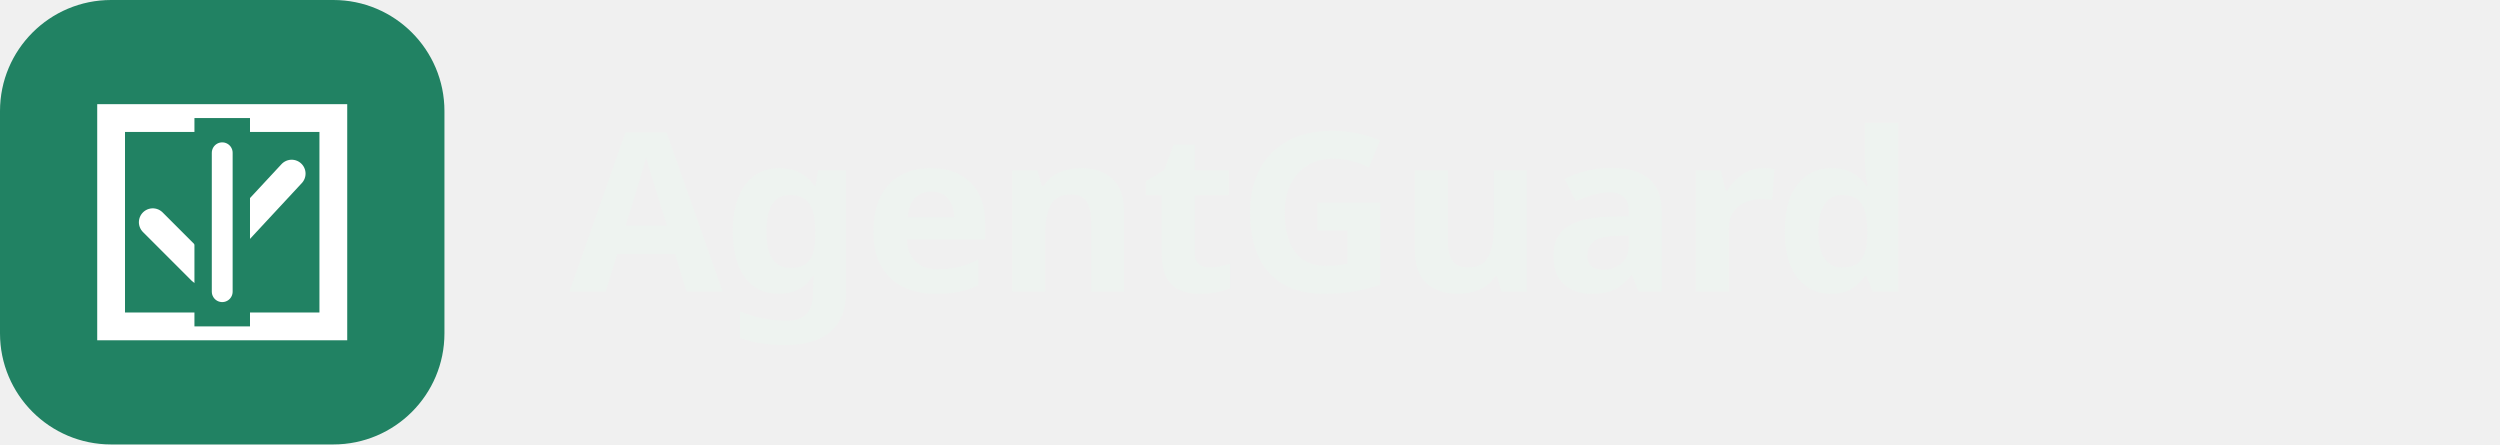
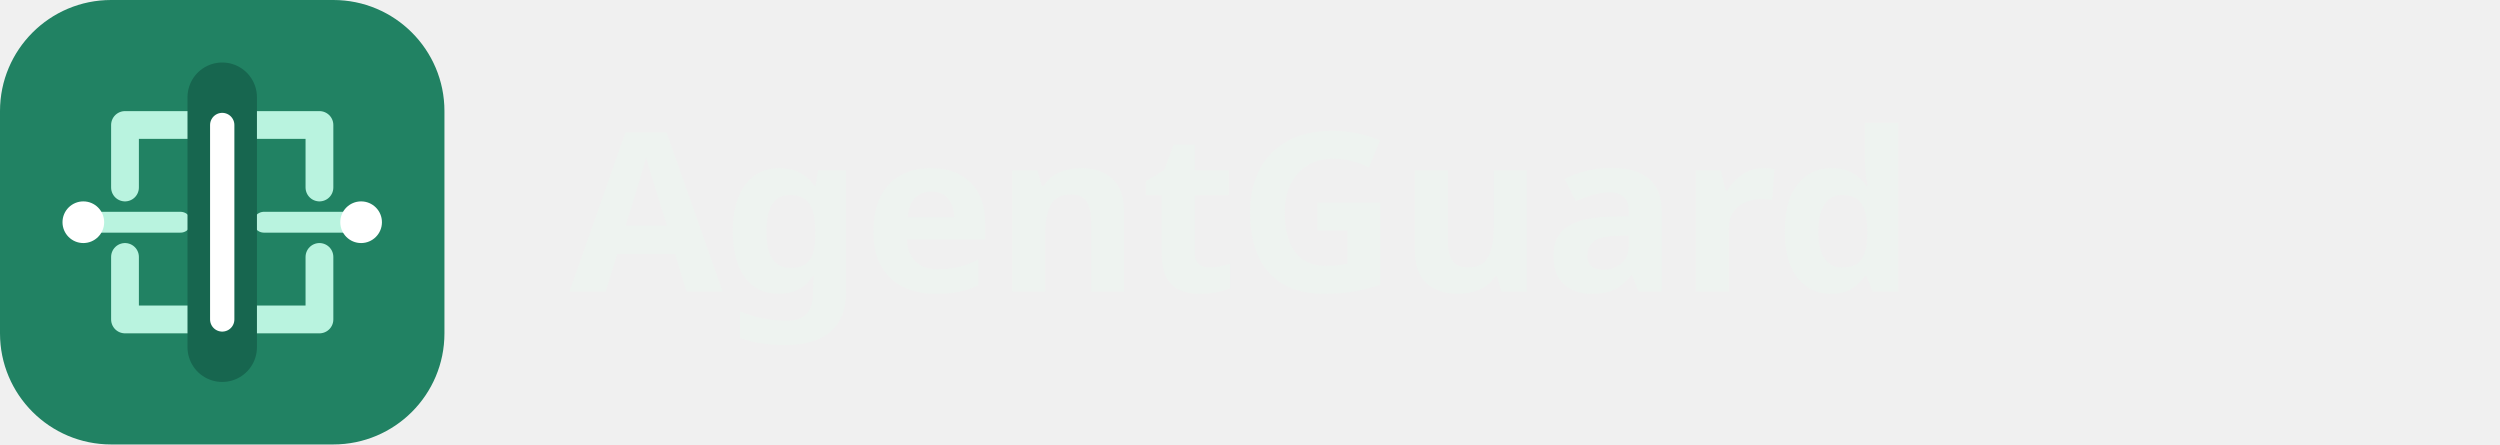
<svg xmlns="http://www.w3.org/2000/svg" viewBox="0 0 360 64" role="img" aria-label="AgentGuard">
  <rect width="64" height="64" rx="16" fill="#218263" />
-   <path d="M16 17h32v30H16z" fill="none" stroke="#fff" stroke-width="4" />
-   <path d="m22 32 7 7 13-14" fill="none" stroke="#fff" stroke-width="4" stroke-linecap="round" stroke-linejoin="round" />
-   <path d="M32 17v30" stroke="#218263" stroke-width="8" />
-   <path d="M32 22v20" stroke="#fff" stroke-width="3" stroke-linecap="round" />
+   <path d="M18 27V18h10M46 27V18h-10M18 37v9h10M46 37v9h-10" fill="none" stroke="#b9f3df" stroke-width="4" stroke-linecap="round" stroke-linejoin="round" />
+   <path d="M14 32h12M38 32h12" stroke="#b9f3df" stroke-width="3" stroke-linecap="round" />
+   <circle cx="12" cy="32" r="3" fill="#fff" />
+   <circle cx="52" cy="32" r="3" fill="#fff" />
+   <path d="M32 14v36" stroke="#17664f" stroke-width="10" stroke-linecap="round" />
+   <path d="M32 18v28" stroke="#fff" stroke-width="3.5" stroke-linecap="round" />
  <text x="82" y="42" fill="#eef3f0" font-family="ui-sans-serif,system-ui,sans-serif" font-size="32" font-weight="650">AgentGuard</text>
</svg>
